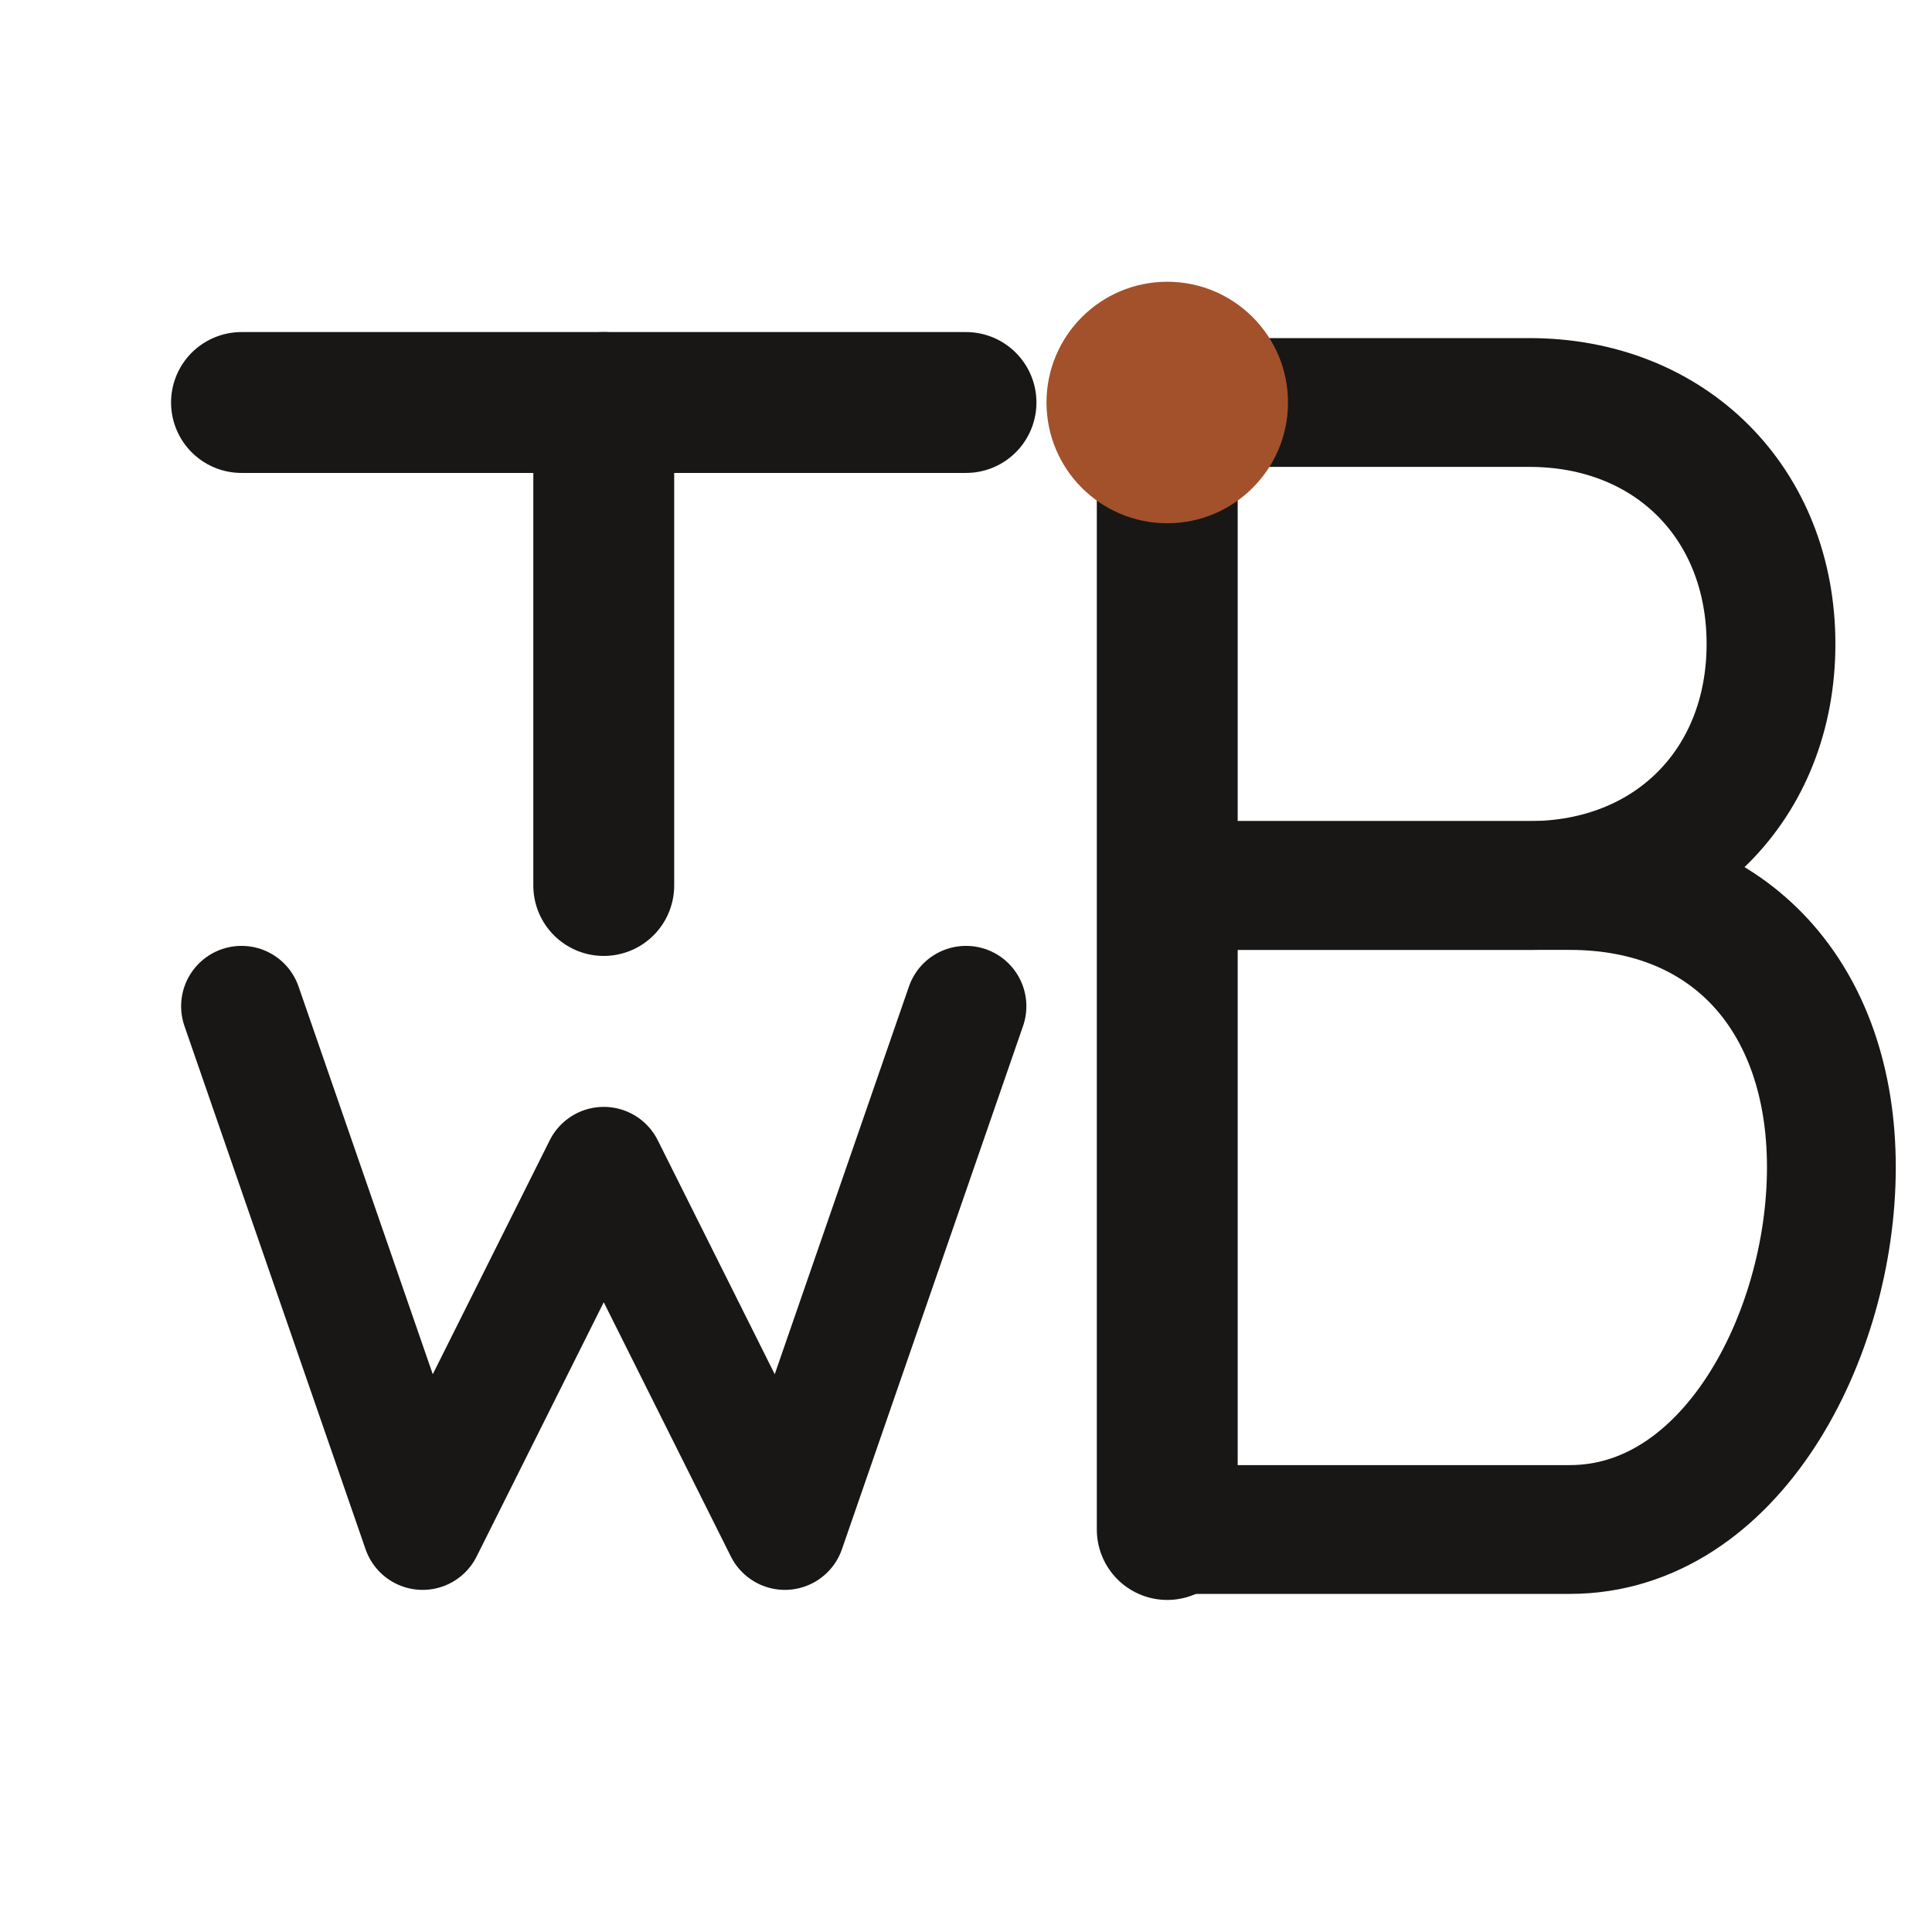
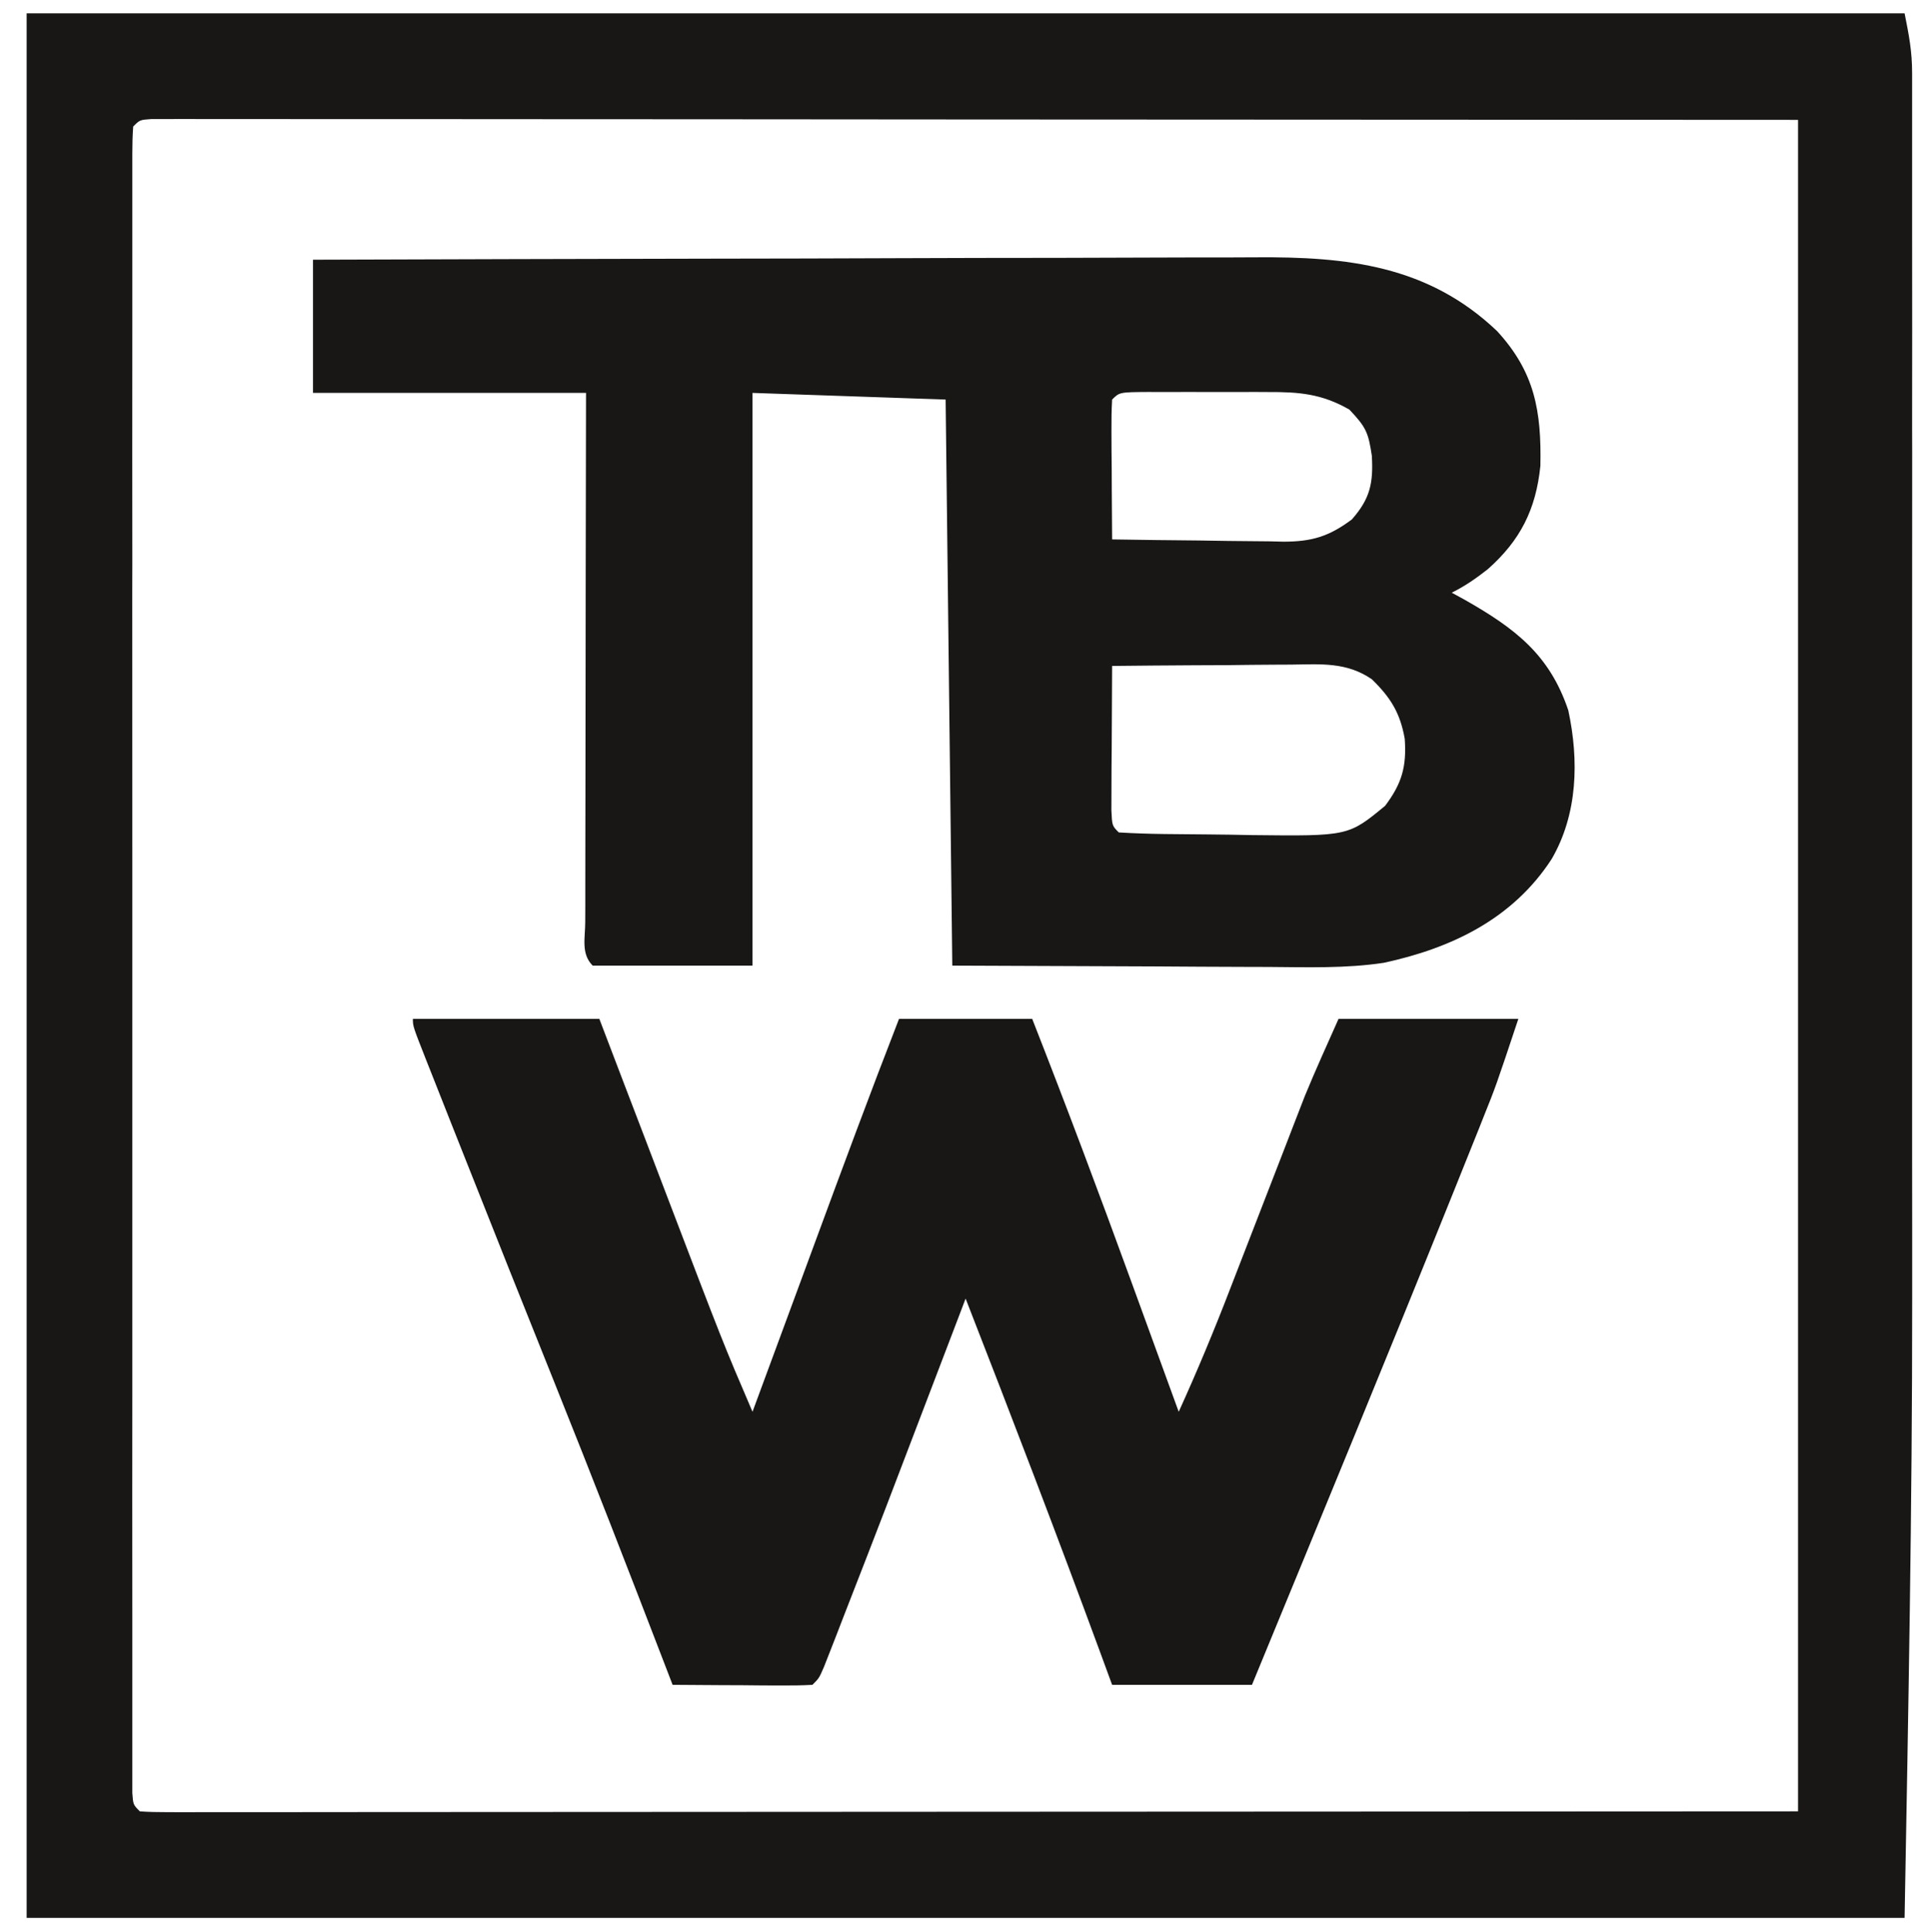
- <svg xmlns="http://www.w3.org/2000/svg" viewBox="0 0 48 48" width="48" height="48" fill="none">
-   <style>
-     :root { color-scheme: light dark; }
-     .tbw-stroke { stroke: #181716; }
-     @media (prefers-color-scheme: dark) {
-       .tbw-stroke { stroke: #F7F4EE; }
-     }
-   </style>
-   <g id="tbw-icon" transform="translate(4, 4)">
-     <path class="tbw-stroke" d="M 2 6 H 20" stroke="#181716" stroke-width="3.5" stroke-linecap="round" />
-     <path class="tbw-stroke" d="M 11 6 V 18" stroke="#181716" stroke-width="3.5" stroke-linecap="round" />
-     <path class="tbw-stroke" d="M 2 21 L 6.5 34 L 11 25 L 15.5 34 L 20 21" stroke="#181716" stroke-width="3" stroke-linecap="round" stroke-linejoin="round" />
-     <path class="tbw-stroke" d="M 25 6 V 34" stroke="#181716" stroke-width="3.5" stroke-linecap="round" />
-     <path class="tbw-stroke" d="M 25 6 H 34 C 37.5 6 40 8.5 40 12 C 40 15.5 37.5 18 34 18 H 25" stroke="#181716" stroke-width="3.2" stroke-linecap="round" stroke-linejoin="round" />
-     <path class="tbw-stroke" d="M 25 18 H 35 C 39 18 41.5 20.8 41.5 25 C 41.5 29.2 39 34 35 34 H 25" stroke="#181716" stroke-width="3.2" stroke-linecap="round" stroke-linejoin="round" />
-     <circle cx="25" cy="6" r="3" fill="#A3512B" />
-   </g>
+ <svg xmlns="http://www.w3.org/2000/svg" preserveAspectRatio="xMidYMid meet" role="img" aria-label="The Business Work Icon" viewBox="12 14 290 290" version="1.1" width="290" height="290">
+   <path d="M0 0 C93.06 0 186.12 0 282 0 C282.67 3.34 283.13 5.73 283.13 8.99 C283.13 9.37 283.13 9.37 283.13 11.3 C283.13 11.72 283.13 11.72 283.13 13.81 C283.13 14.7 283.13 15.59 283.13 16.5 C283.14 19.48 283.13 22.46 283.13 25.44 C283.13 27.58 283.13 29.72 283.13 31.86 C283.14 37.07 283.14 42.29 283.14 47.51 C283.13 51.78 283.13 56.05 283.13 60.33 C283.13 60.94 283.13 61.55 283.13 62.18 C283.13 63.42 283.13 64.66 283.14 65.9 C283.14 77.57 283.13 89.24 283.13 100.91 C283.13 110.8 283.13 120.68 283.13 130.57 C283.14 142.12 283.14 153.67 283.13 165.23 C283.13 166.48 283.13 167.73 283.13 168.98 C283.13 169.6 283.13 170.21 283.13 170.85 C283.13 174.47 283.13 178.1 283.14 181.72 C283.14 183.49 283.14 185.26 283.14 187.03 C283.14 189.16 283.14 191.28 283.14 193.41 C283.15 224.29 282.56 255.11 282 286 C188.94 286 95.88 286 0 286 C0 191.62 0 97.24 0 0 Z M16 17 C15.9 18.35 15.87 19.7 15.87 21.06 C15.87 21.94 15.87 22.81 15.87 23.72 C15.87 24.7 15.87 25.67 15.87 26.68 C15.87 27.71 15.87 28.74 15.87 29.8 C15.86 32.67 15.87 35.54 15.87 38.41 C15.87 41.5 15.87 44.58 15.87 47.67 C15.86 53.73 15.86 59.79 15.86 65.84 C15.87 70.77 15.87 75.69 15.87 80.61 C15.87 81.3 15.87 82 15.87 82.72 C15.87 84.14 15.87 85.56 15.86 86.98 C15.86 100.31 15.87 113.64 15.87 126.97 C15.88 138.42 15.87 149.86 15.87 161.31 C15.86 174.59 15.86 187.87 15.87 201.15 C15.87 202.56 15.87 203.98 15.87 205.39 C15.87 206.09 15.87 206.79 15.87 207.5 C15.87 212.42 15.87 217.34 15.86 222.26 C15.86 228.24 15.86 234.23 15.87 240.22 C15.87 243.28 15.87 246.34 15.87 249.4 C15.86 252.7 15.87 256.01 15.87 259.32 C15.87 260.3 15.87 261.27 15.87 262.28 C15.87 263.16 15.87 264.04 15.87 264.94 C15.87 265.71 15.87 266.47 15.87 267.26 C16 269 16 269 17 270 C18.33 270.1 19.67 270.12 21.01 270.12 C21.88 270.13 22.75 270.13 23.65 270.13 C24.61 270.13 25.58 270.12 26.57 270.12 C27.08 270.12 27.08 270.12 29.65 270.12 C32.49 270.12 35.32 270.12 38.16 270.12 C41.25 270.11 44.35 270.11 47.45 270.11 C53.47 270.11 59.49 270.11 65.51 270.1 C72.47 270.1 79.44 270.1 86.4 270.09 C104.79 270.09 123.17 270.08 141.56 270.06 C182.63 270.04 223.69 270.02 266 270 C266 186.18 266 102.36 266 16 C224.94 15.98 183.87 15.96 141.56 15.94 C128.57 15.93 115.58 15.92 102.2 15.91 C86.4 15.91 86.4 15.91 79.01 15.9 C73.83 15.9 68.64 15.9 63.46 15.89 C57.49 15.89 51.52 15.89 45.54 15.89 C42.49 15.89 39.43 15.89 36.37 15.88 C33.1 15.88 29.84 15.88 26.57 15.88 C25.61 15.88 24.64 15.87 23.65 15.87 C23.21 15.87 23.21 15.87 21.01 15.88 C20.26 15.88 19.5 15.88 18.72 15.88 C17 16 17 16 16 17 Z " fill="#181716" transform="translate(16,16)" />
+   <path d="M0 0 C20 -0.07 40 -0.12 60.01 -0.16 C69.3 -0.17 78.58 -0.19 87.87 -0.23 C95.97 -0.26 104.07 -0.28 112.17 -0.28 C116.46 -0.29 120.74 -0.3 125.03 -0.32 C129.07 -0.34 133.11 -0.34 137.15 -0.34 C138.63 -0.34 140.1 -0.35 141.58 -0.36 C155.24 -0.46 167.44 0.83 177.82 10.73 C183.47 16.89 184.48 22.73 184.31 30.96 C183.64 37.5 181.3 42.16 176.38 46.5 C174.6 47.89 173.02 48.99 171 50 C171.66 50.36 172.33 50.73 173.01 51.1 C180.51 55.37 185.69 59.3 188.5 67.66 C190.12 75.18 189.92 83.26 186 90 C180.18 98.96 171.01 103.38 160.78 105.58 C155.08 106.44 149.31 106.24 143.56 106.2 C142.34 106.19 141.11 106.19 139.89 106.19 C135.41 106.18 130.92 106.15 126.44 106.12 C116.39 106.08 106.35 106.04 96 106 C95.67 77.95 95.34 49.9 95 21 C85.43 20.67 75.86 20.34 66 20 C66 48.38 66 76.76 66 106 C58.08 106 50.16 106 42 106 C40.22 104.22 40.88 101.85 40.88 99.48 C40.88 99.09 40.88 99.09 40.89 97.08 C40.89 96.25 40.89 95.43 40.89 94.57 C40.89 91.82 40.89 89.06 40.9 86.31 C40.9 84.4 40.91 82.5 40.91 80.6 C40.91 75.57 40.92 70.55 40.93 65.53 C40.94 59.51 40.95 53.49 40.95 47.47 C40.96 38.31 40.98 29.16 41 20 C27.47 20 13.94 20 0 20 C0 13.4 0 6.8 0 0 Z M120 21 C119.91 22.56 119.89 24.13 119.9 25.69 C119.91 26.64 119.91 27.58 119.91 28.55 C119.92 29.55 119.93 30.54 119.94 31.56 C119.94 32.56 119.95 33.56 119.95 34.58 C119.96 37.06 119.98 39.53 120 42 C124.32 42.07 128.65 42.13 132.97 42.16 C134.44 42.18 135.91 42.2 137.38 42.23 C139.5 42.26 141.61 42.28 143.73 42.29 C144.38 42.31 145.04 42.32 145.71 42.34 C149.99 42.34 152.57 41.56 156 39 C158.77 35.86 159.23 33.5 159 29.44 C158.48 25.97 158.14 25.15 155.62 22.5 C151.46 20.12 148.06 19.85 143.4 19.87 C142.76 19.87 142.12 19.87 141.47 19.86 C140.12 19.86 138.78 19.87 137.44 19.87 C135.38 19.87 133.31 19.87 131.25 19.86 C129.95 19.86 128.64 19.87 127.34 19.87 C127.03 19.87 127.03 19.87 125.46 19.86 C121.11 19.89 121.11 19.89 120 21 Z M120 61 C119.97 64.98 119.95 68.96 119.94 72.94 C119.93 74.07 119.92 75.21 119.91 76.38 C119.91 77.46 119.91 78.54 119.9 79.65 C119.9 80.65 119.89 81.65 119.89 82.68 C120 85 120 85 121 86 C123.28 86.14 125.53 86.21 127.82 86.24 C128.51 86.25 129.2 86.25 129.91 86.26 C131.37 86.28 132.84 86.29 134.31 86.3 C136.53 86.31 138.75 86.36 140.97 86.4 C155.47 86.56 155.47 86.56 161 82 C163.54 78.61 164.23 76.08 163.94 71.94 C163.26 68.08 161.84 65.76 159 63 C155.21 60.4 151.38 60.74 146.95 60.8 C146.18 60.81 145.41 60.81 144.62 60.81 C142.16 60.82 139.71 60.85 137.25 60.88 C135.58 60.89 133.91 60.89 132.25 60.9 C128.16 60.92 124.08 60.96 120 61 Z " fill="#181716" transform="translate(59,53)" />
+   <path d="M0 0 C9.24 0 18.48 0 28 0 C29.24 3.25 30.48 6.51 31.76 9.86 C32.77 12.49 33.77 15.12 34.78 17.75 C35.83 20.5 36.88 23.26 37.93 26.01 C46.6 48.74 46.6 48.74 51 59 C51.2 58.45 51.4 57.91 51.61 57.34 C53.74 51.58 55.86 45.82 57.99 40.06 C58.78 37.92 59.57 35.78 60.36 33.63 C64.5 22.4 68.66 11.16 73 0 C79.6 0 86.2 0 93 0 C98.16 13.15 103.11 26.35 107.94 39.62 C108.63 41.52 109.32 43.41 110.01 45.3 C111.68 49.87 113.34 54.43 115 59 C117.78 52.89 120.34 46.73 122.75 40.47 C123.09 39.59 123.43 38.72 123.78 37.81 C124.86 35.04 125.93 32.27 127 29.5 C128.41 25.84 129.83 22.19 131.25 18.53 C131.57 17.71 131.88 16.89 132.21 16.04 C132.52 15.25 132.82 14.46 133.14 13.64 C133.4 12.96 133.67 12.28 133.94 11.58 C135.54 7.68 137.29 3.85 139 0 C147.91 0 156.82 0 166 0 C162.62 10.14 162.62 10.14 160.71 14.89 C160.5 15.43 160.29 15.96 160.07 16.51 C159.36 18.28 158.65 20.05 157.94 21.81 C157.42 23.09 156.91 24.37 156.4 25.65 C146.41 50.49 136.2 75.25 126 100 C119.07 100 112.14 100 105 100 C104.42 98.41 103.83 96.82 103.23 95.18 C96.68 77.38 89.89 59.67 83 42 C82.65 42.91 82.31 43.82 81.95 44.76 C70.36 75.16 70.36 75.16 64.75 89.56 C64.38 90.52 64.01 91.47 63.63 92.46 C63.29 93.32 62.96 94.18 62.61 95.07 C62.32 95.81 62.03 96.55 61.73 97.31 C61 99 61 99 60 100 C58.44 100.09 56.87 100.11 55.31 100.1 C54.36 100.09 53.42 100.09 52.45 100.09 C51.45 100.08 50.46 100.07 49.44 100.06 C48.44 100.06 47.44 100.05 46.42 100.05 C43.94 100.04 41.47 100.02 39 100 C38.7 99.22 38.4 98.44 38.09 97.63 C32.54 83.2 26.95 68.79 21.19 54.44 C16.69 43.23 12.22 32.02 7.78 20.79 C7.1 19.06 6.41 17.33 5.72 15.6 C4.77 13.19 3.81 10.77 2.86 8.36 C2.57 7.62 2.28 6.89 1.98 6.14 C0 1.11 0 1.11 0 0 Z " fill="#181716" transform="translate(74,167)" />
</svg>
